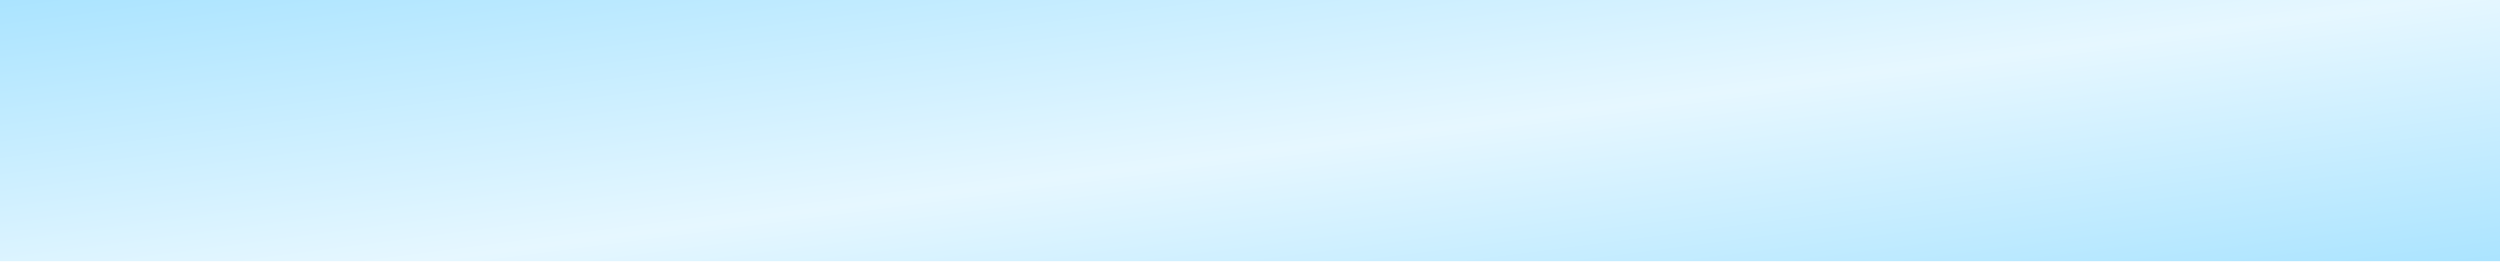
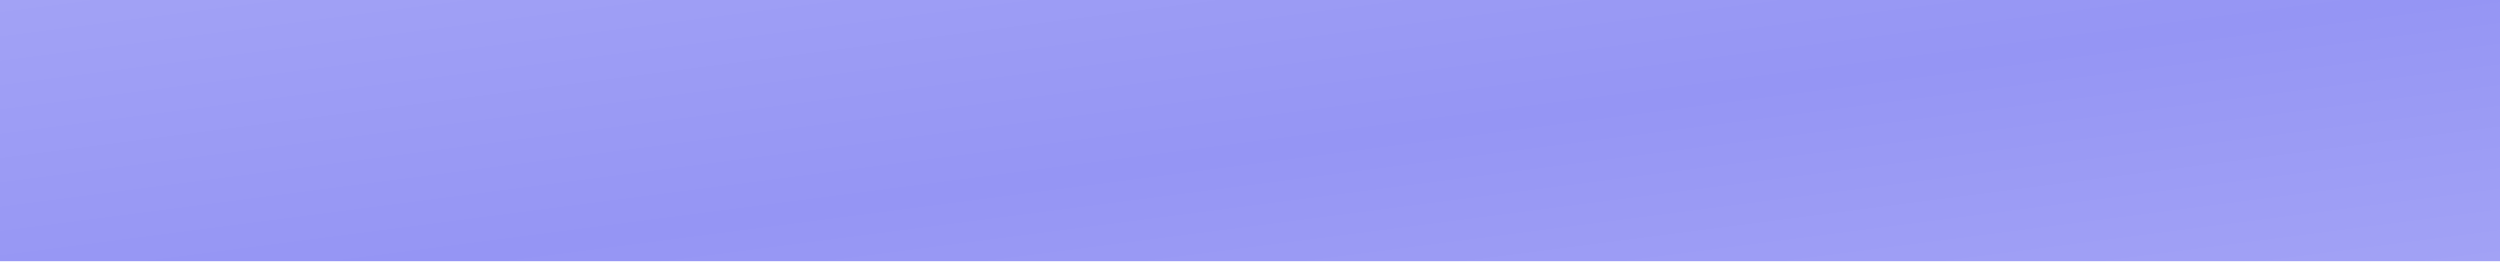
<svg xmlns="http://www.w3.org/2000/svg" id="TEXT" viewBox="0 0 1452.85 151.79">
  <defs>
    <style>
      .cls-1 {
        fill: url(#linear-gradient);
        stroke-width: 0px;
      }
    </style>
    <linearGradient id="linear-gradient" x1="748.13" y1="-89.2" x2="704.72" y2="245.41" gradientTransform="translate(0 154) scale(1 -1)" gradientUnits="userSpaceOnUse">
-       <stop offset="0" stop-color="#abe4ff" />
-       <stop offset=".46" stop-color="#e6f7ff" />
-       <stop offset="1" stop-color="#abe4ff" />
+       <stop offset="0" stop-color="#a2a2f5" />
+       <stop offset=".46" stop-color="#9595f4" />
+       <stop offset="1" stop-color="#a2a2f5" />
    </linearGradient>
  </defs>
  <rect class="cls-1" width="1452.85" height="151.79" />
</svg>
